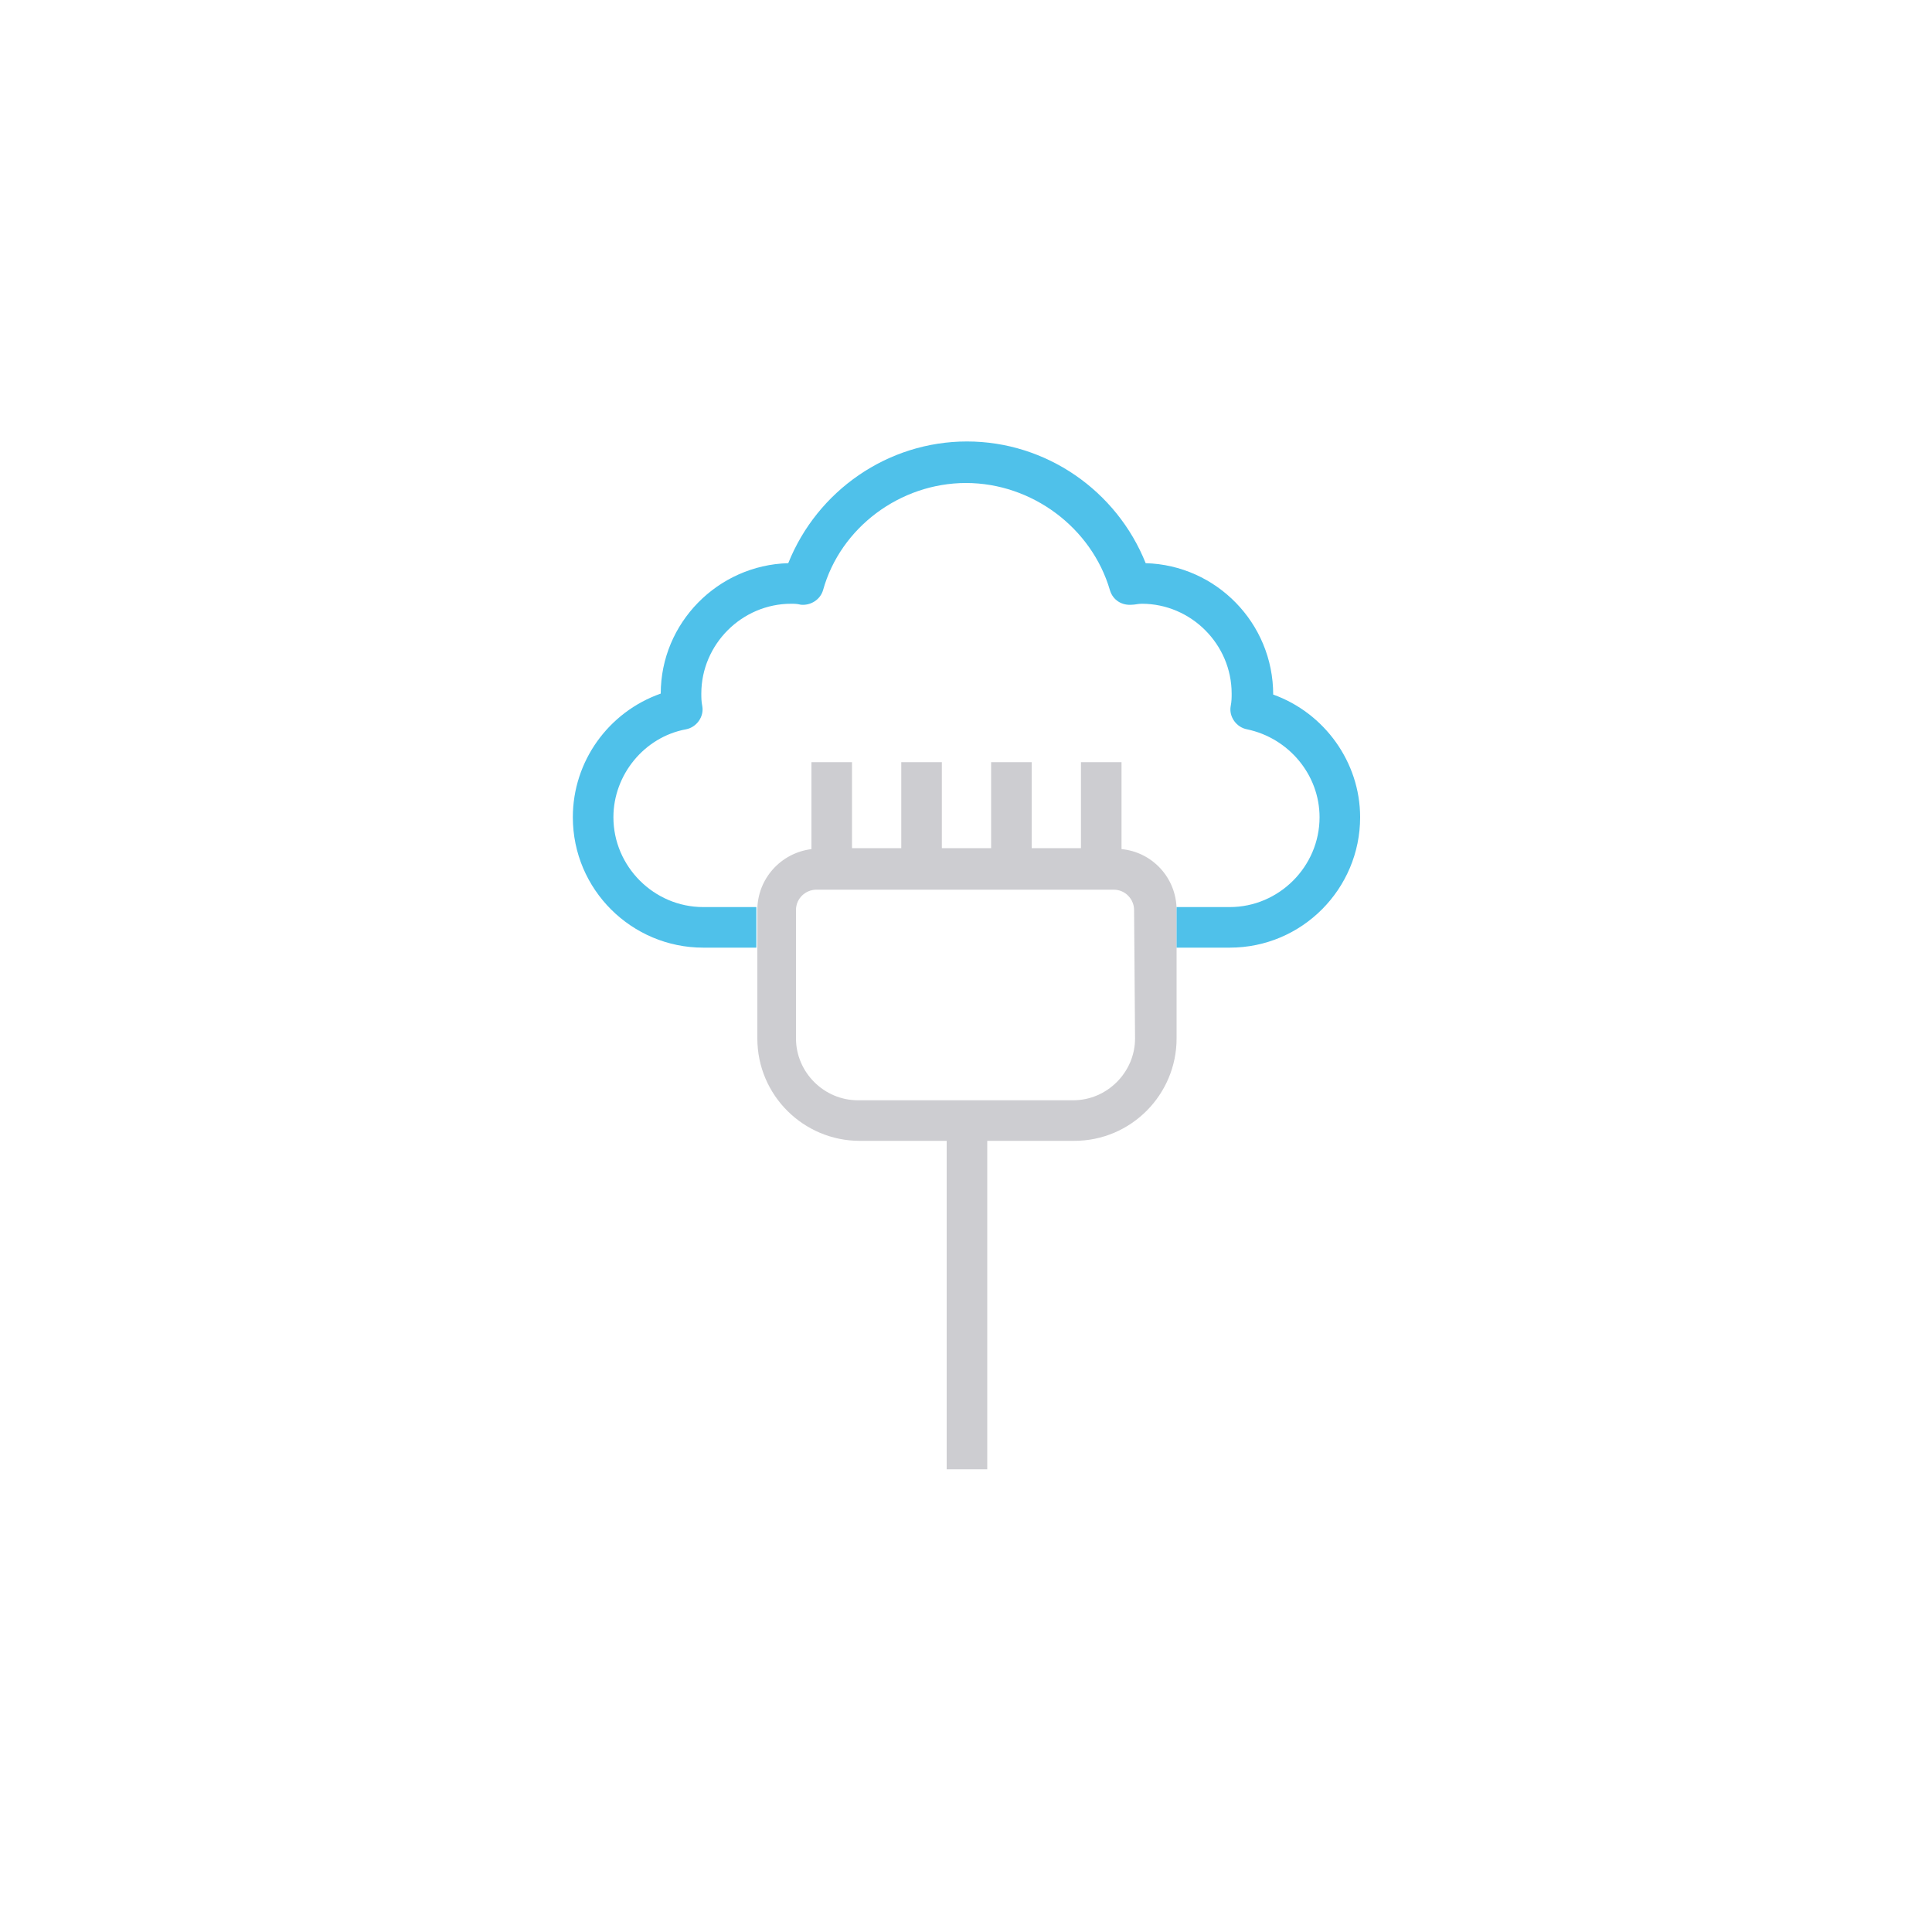
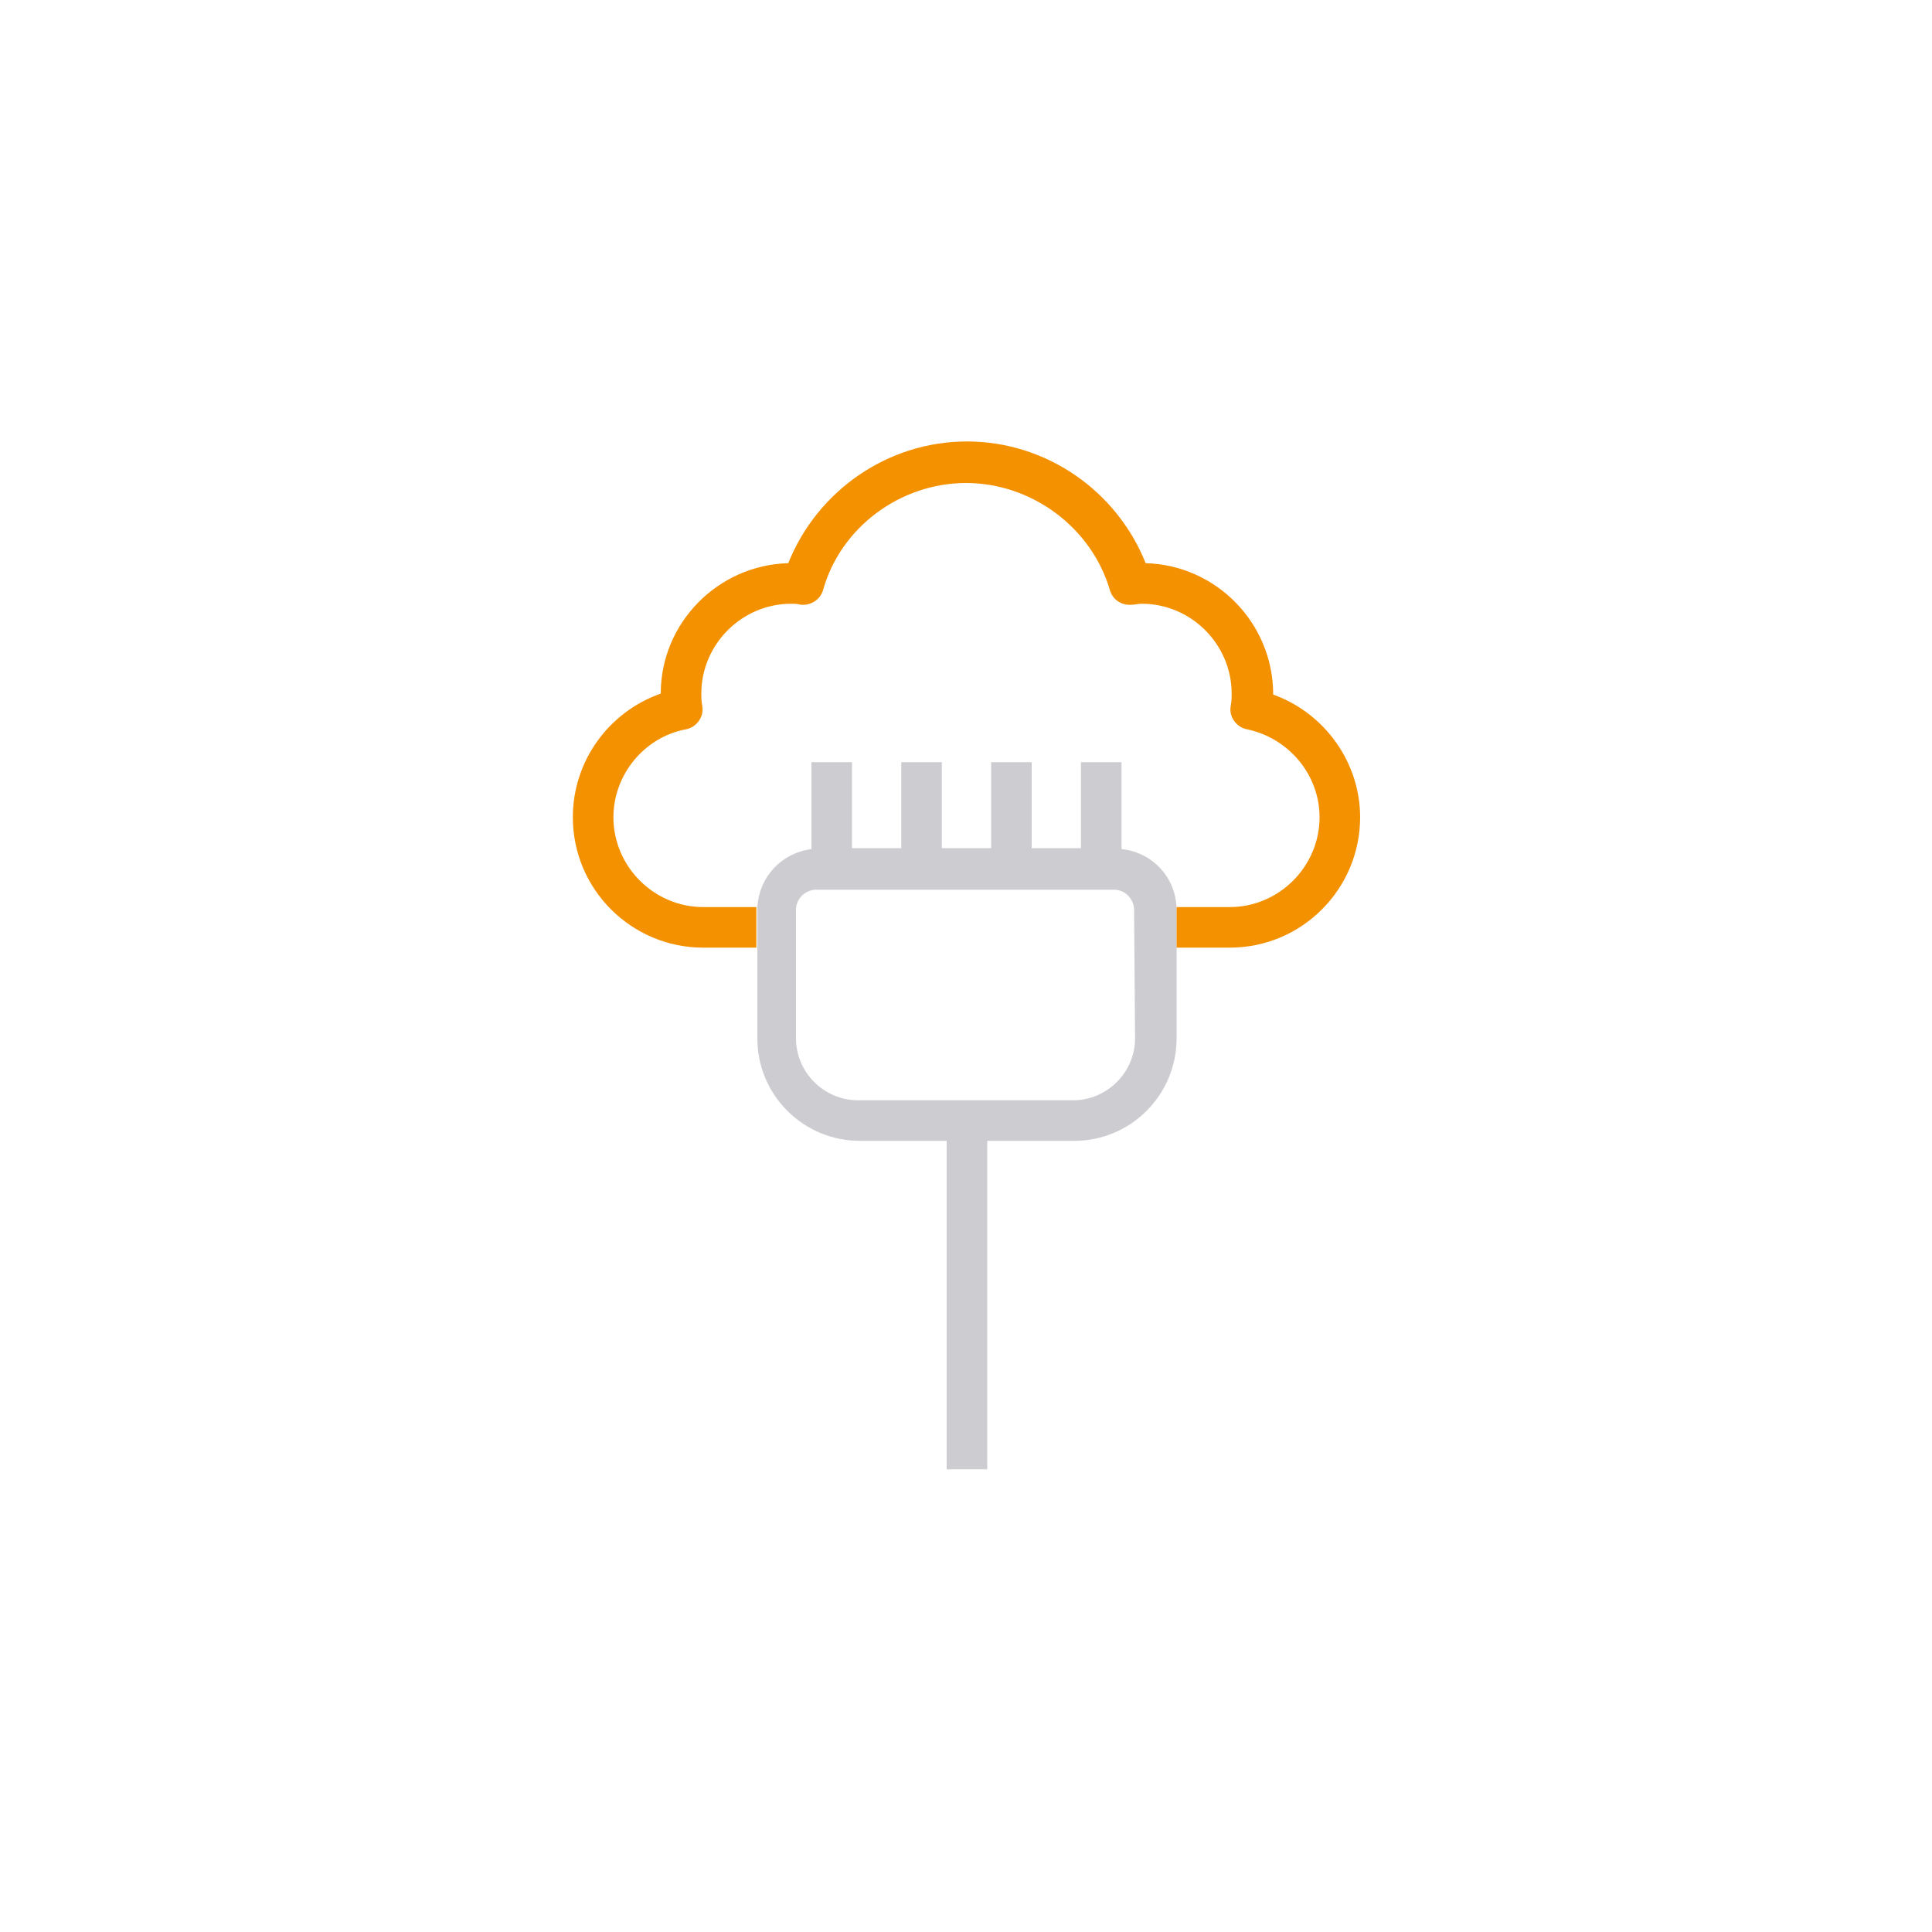
<svg xmlns="http://www.w3.org/2000/svg" version="1.1" id="Calque_1" x="0px" y="0px" viewBox="-124 126 200 200" style="enable-background:new -124 126 200 200;" xml:space="preserve">
  <style type="text/css">
	.st0{opacity:0.3;fill:#585763;enable-background:new    ;}
- 	.st1{fill:#4FC1EA;}
+ 	.st1{fill:#f39100;}
</style>
  <g id="XMLID_81_">
    <path id="XMLID_2288_" class="st0" d="M-7.9,213.9v-9h-4.2v8.9h-5.1v-8.9h-4.2v8.9h-5.1v-8.9h-4.2v8.9h-5.1v-8.9H-40v9   c-3.2,0.4-5.6,3.1-5.6,6.3v13.3c0,5.9,4.8,10.6,10.6,10.6h9v34h4.2v-34h9c5.9,0,10.6-4.8,10.6-10.6v-13.3   C-2.2,216.9-4.7,214.2-7.9,213.9z M-6.5,233.5c0,3.5-2.9,6.4-6.4,6.4h-22.3c-3.5,0-6.4-2.9-6.4-6.4v-13.3c0-1.2,1-2.1,2.1-2.1h30.8   c1.2,0,2.1,1,2.1,2.1L-6.5,233.5L-6.5,233.5z" />
    <g id="XMLID_2286_">
      <path id="XMLID_2287_" class="st1" d="M7.8,197.9L7.8,197.9c0-7.4-5.9-13.4-13.2-13.6c-3-7.5-10.3-12.6-18.5-12.6    s-15.5,5.1-18.5,12.6c-7.3,0.2-13.2,6.2-13.2,13.5c-5.4,1.9-9.1,7-9.1,12.8c0,7.5,6.1,13.5,13.5,13.5h5.5v-4c0-0.1,0-0.1,0-0.2    h-5.5c-5.1,0-9.3-4.2-9.3-9.3c0-4.4,3.2-8.3,7.5-9.1c1.1-0.2,1.9-1.3,1.7-2.4c-0.1-0.5-0.1-0.9-0.1-1.3c0-5.1,4.2-9.3,9.3-9.3    c0.3,0,0.6,0,1,0.1c1,0.1,2-0.5,2.3-1.5c1.8-6.5,8-11.1,14.8-11.1s13,4.6,14.9,11.1c0.3,1,1.2,1.6,2.3,1.5c0.3,0,0.6-0.1,1-0.1    c5.1,0,9.3,4.2,9.3,9.3c0,0.4,0,0.8-0.1,1.3c-0.2,1.1,0.6,2.2,1.7,2.4c4.3,0.9,7.5,4.7,7.5,9.1c0,5.1-4.2,9.3-9.3,9.3h-5.5    c0,0.1,0,0.1,0,0.2v4h5.5c7.5,0,13.5-6.1,13.5-13.5C16.8,204.9,13.1,199.8,7.8,197.9z" />
    </g>
  </g>
</svg>
